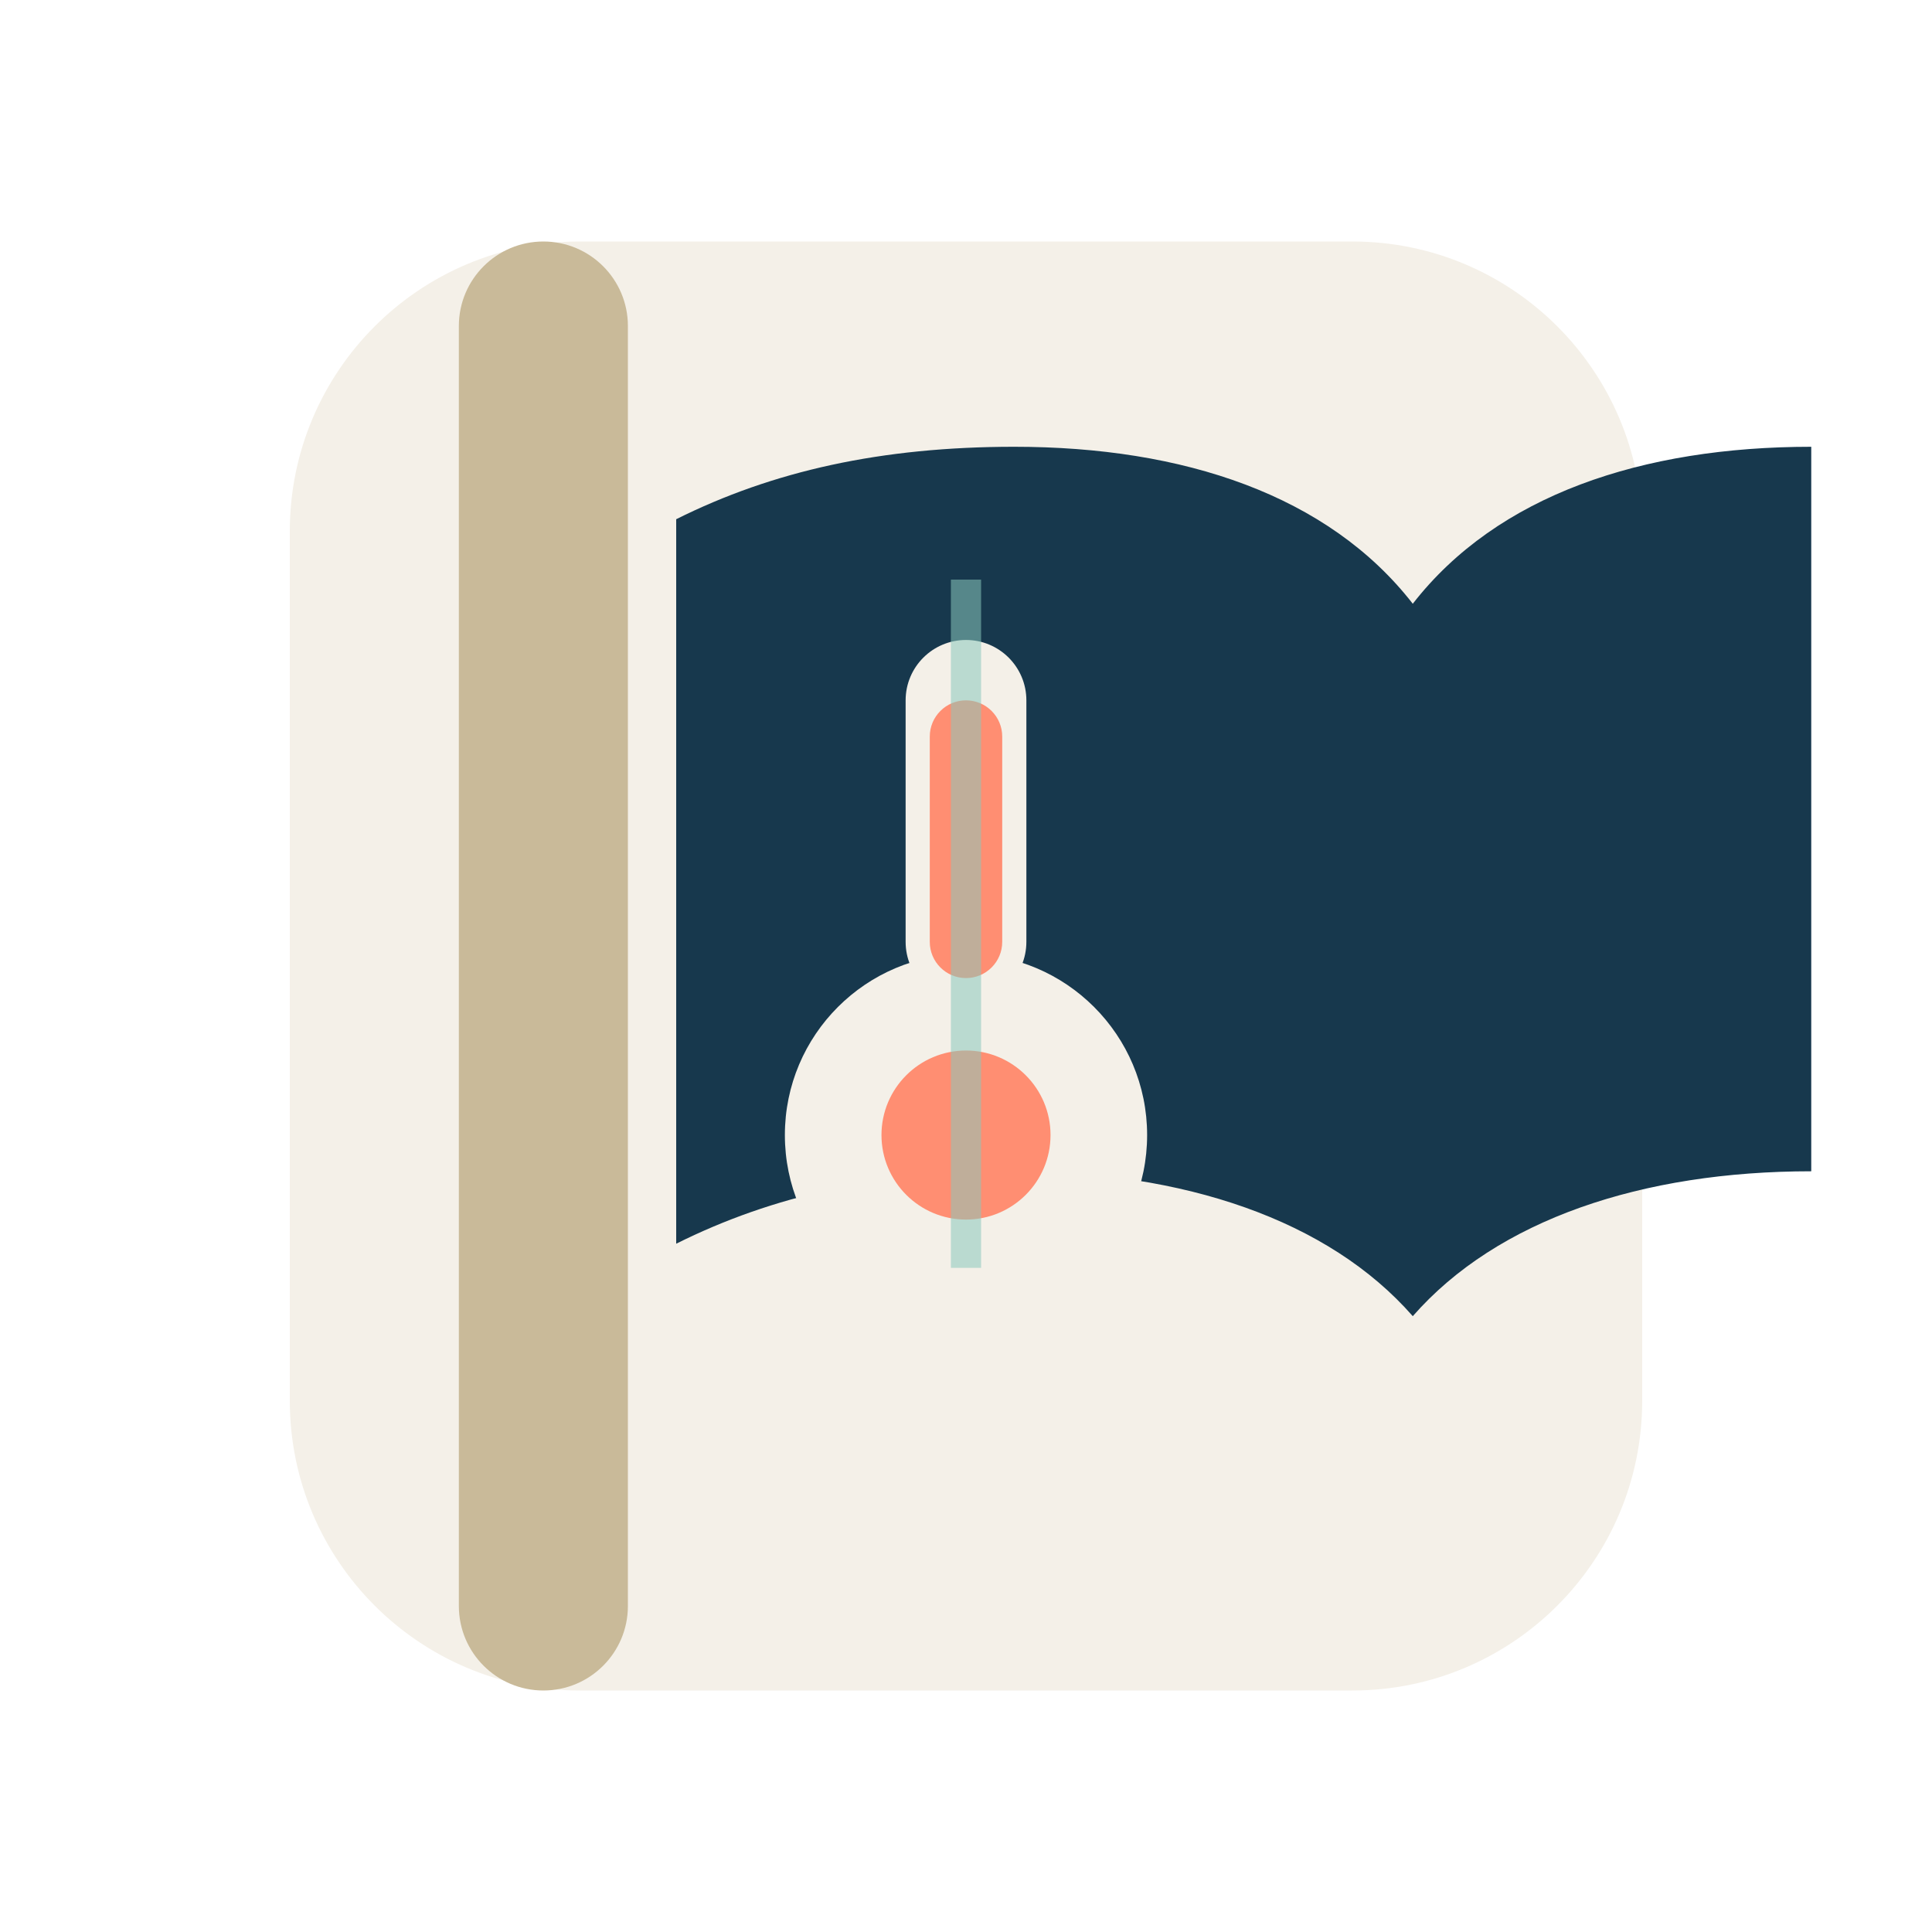
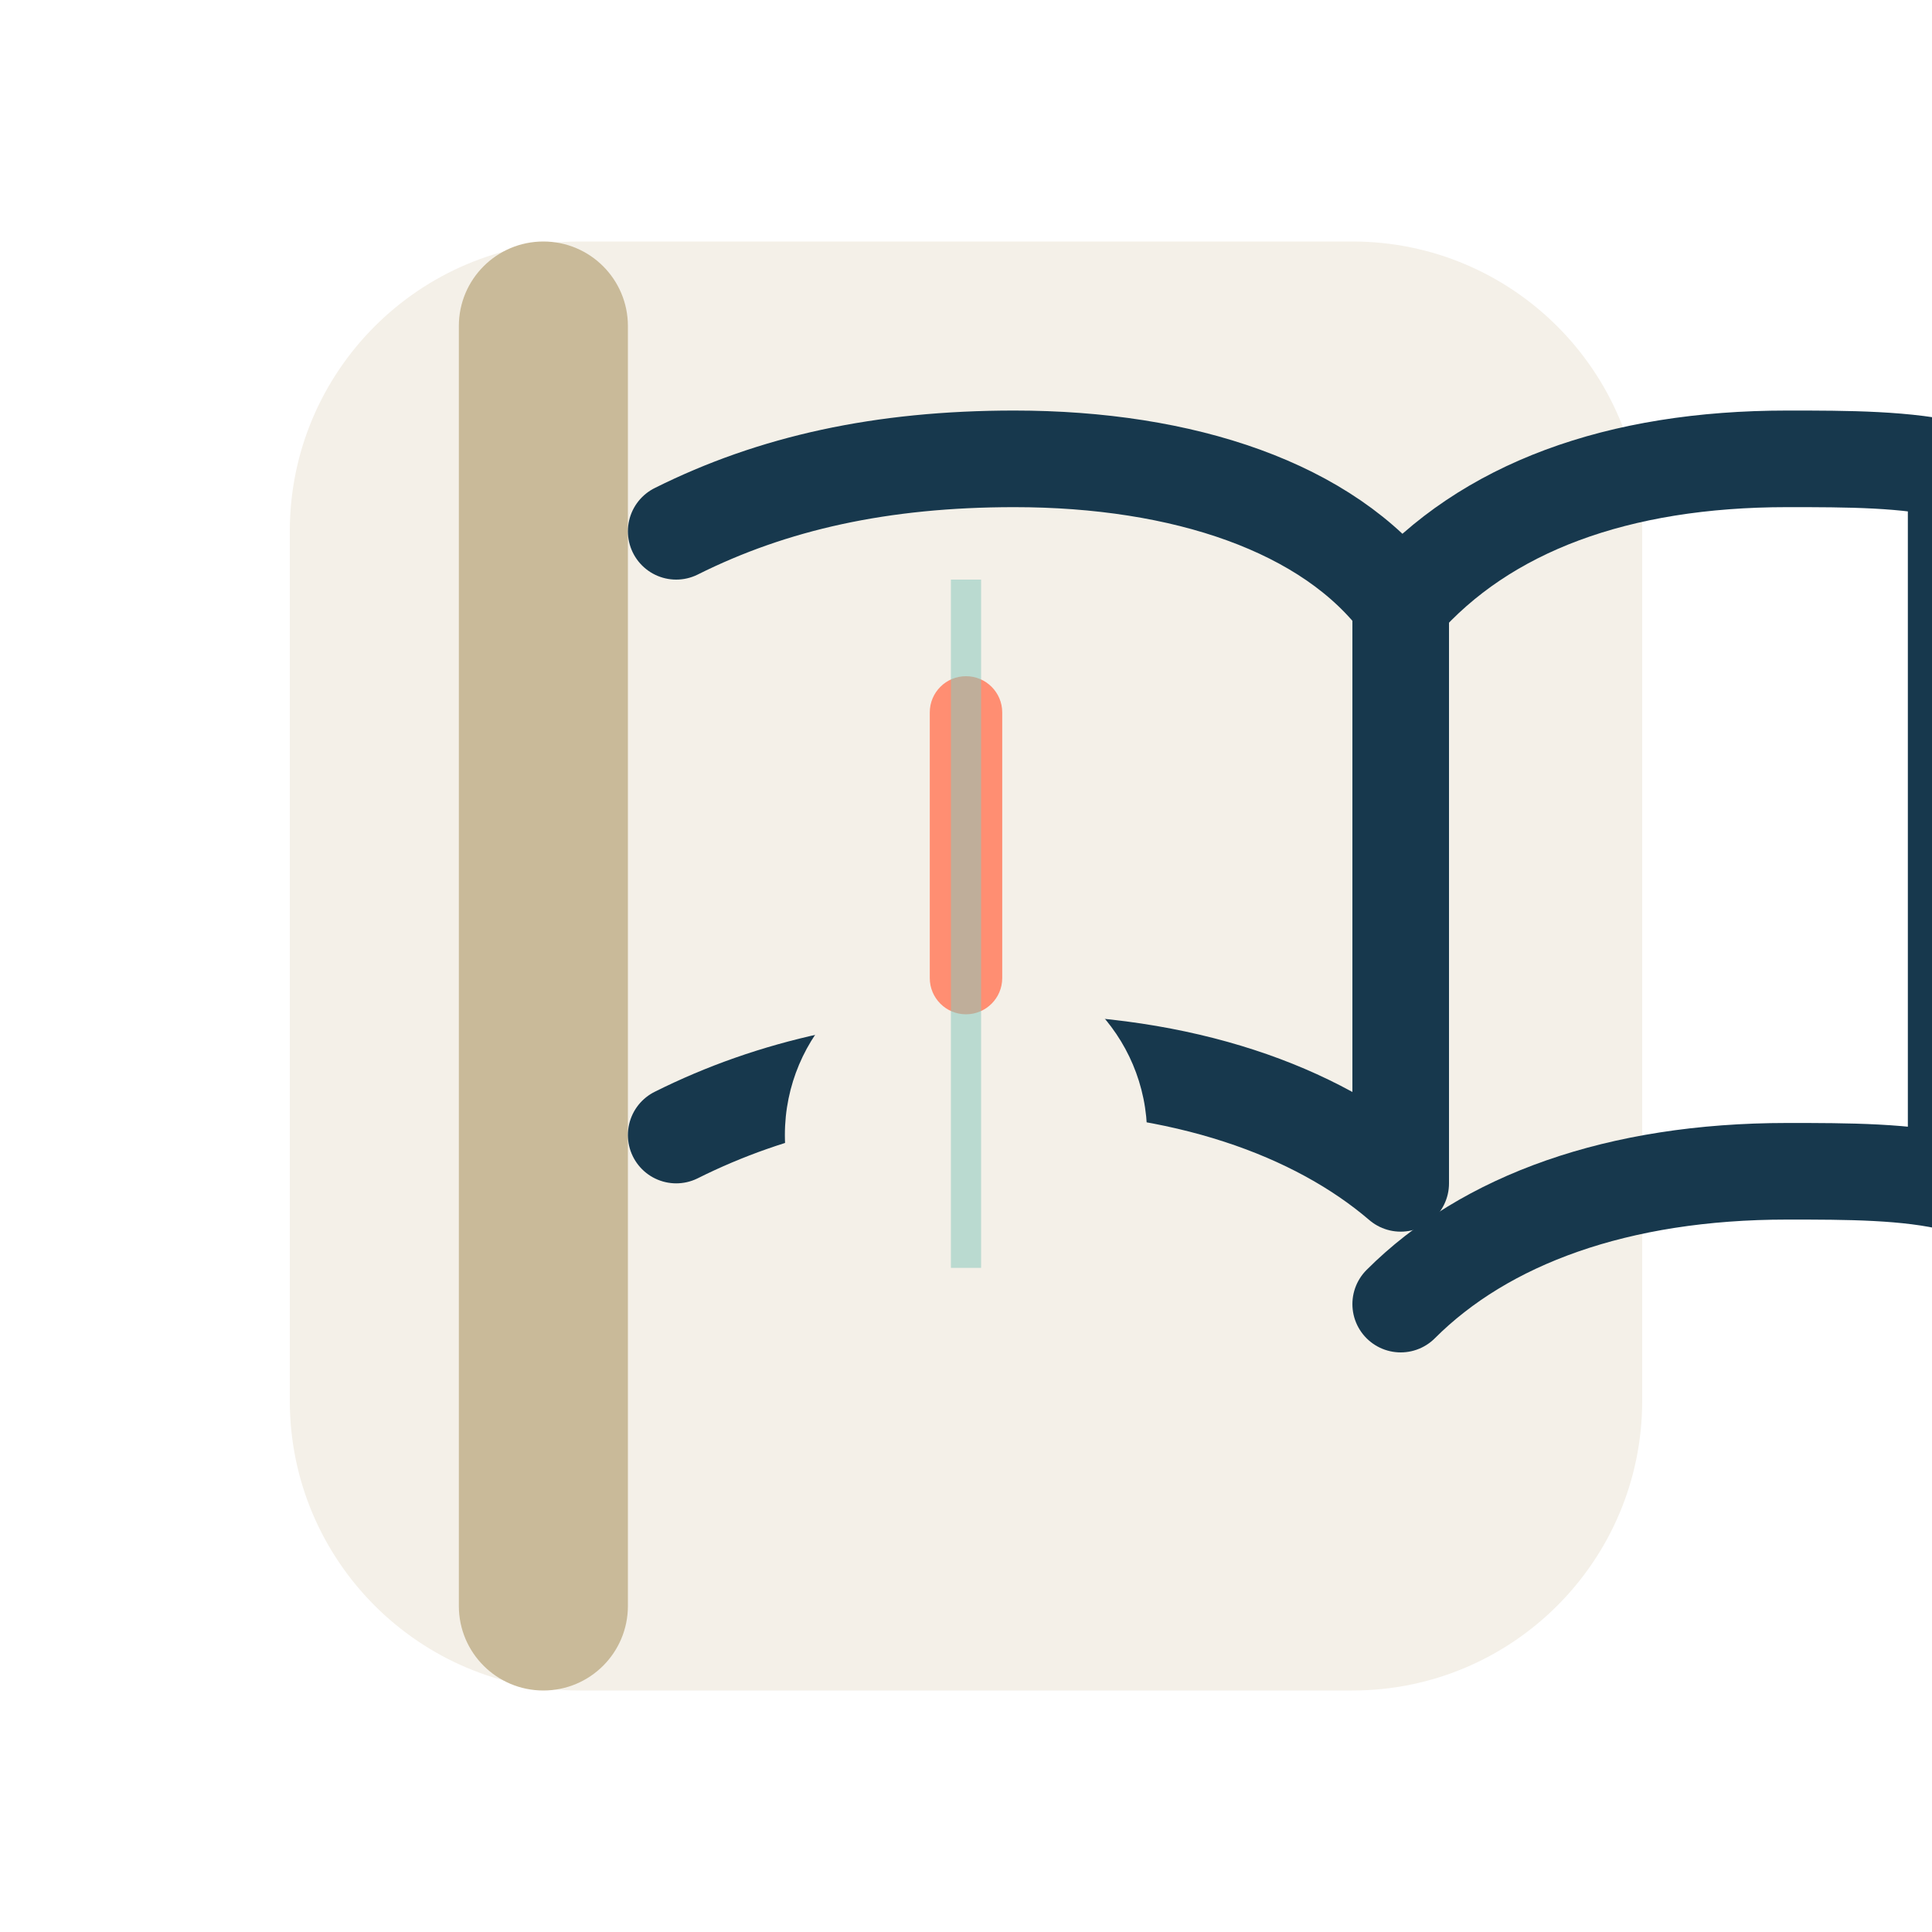
<svg xmlns="http://www.w3.org/2000/svg" width="256" height="256" viewBox="0 0 160 160">
  <g>
    <rect x="24" y="20" width="112" height="120" rx="24" fill="#F4F0E8" />
    <rect x="38" y="20" width="14" height="120" rx="7" fill="#C9BA99" />
-     <path d="M56 43c8-4 17-6 28-6 14 0 26 4 33 13 7-9 19-13 33-13v60c-14 0-26 4-33 12-7-8-19-12-33-12-11 0-20 2-28 6z" fill="#17384D" />
+     <path d="M56 44c8-4 17-6 28-6 14 0 26 4 32 12v48c-7-6-18-10-32-10-11 0-20 2-28 6" fill="none" stroke="#17384D" stroke-width="8" stroke-linecap="round" stroke-linejoin="round" />
+     <path d="M116 50c7-8 18-12 32-12 5 0 10 0 14 1v59c-4-1-9-1-14-1-14 0-25 4-32 11" fill="none" stroke="#17384D" stroke-width="8" stroke-linecap="round" stroke-linejoin="round" />
    <rect x="75" y="53" width="10" height="30" rx="5" fill="#F4F0E8" />
    <circle cx="80" cy="94" r="15" fill="#F4F0E8" />
-     <rect x="77" y="58" width="6" height="23" rx="3" fill="#FF8E72" />
-     <circle cx="80" cy="94" r="7" fill="#FF8E72" />
+     <rect x="77" y="56" width="6" height="28" rx="3" fill="#FF8E72" />
    <path d="M80 48v57" stroke="#8AC8BC" stroke-width="2.5" opacity="0.55" />
  </g>
</svg>
